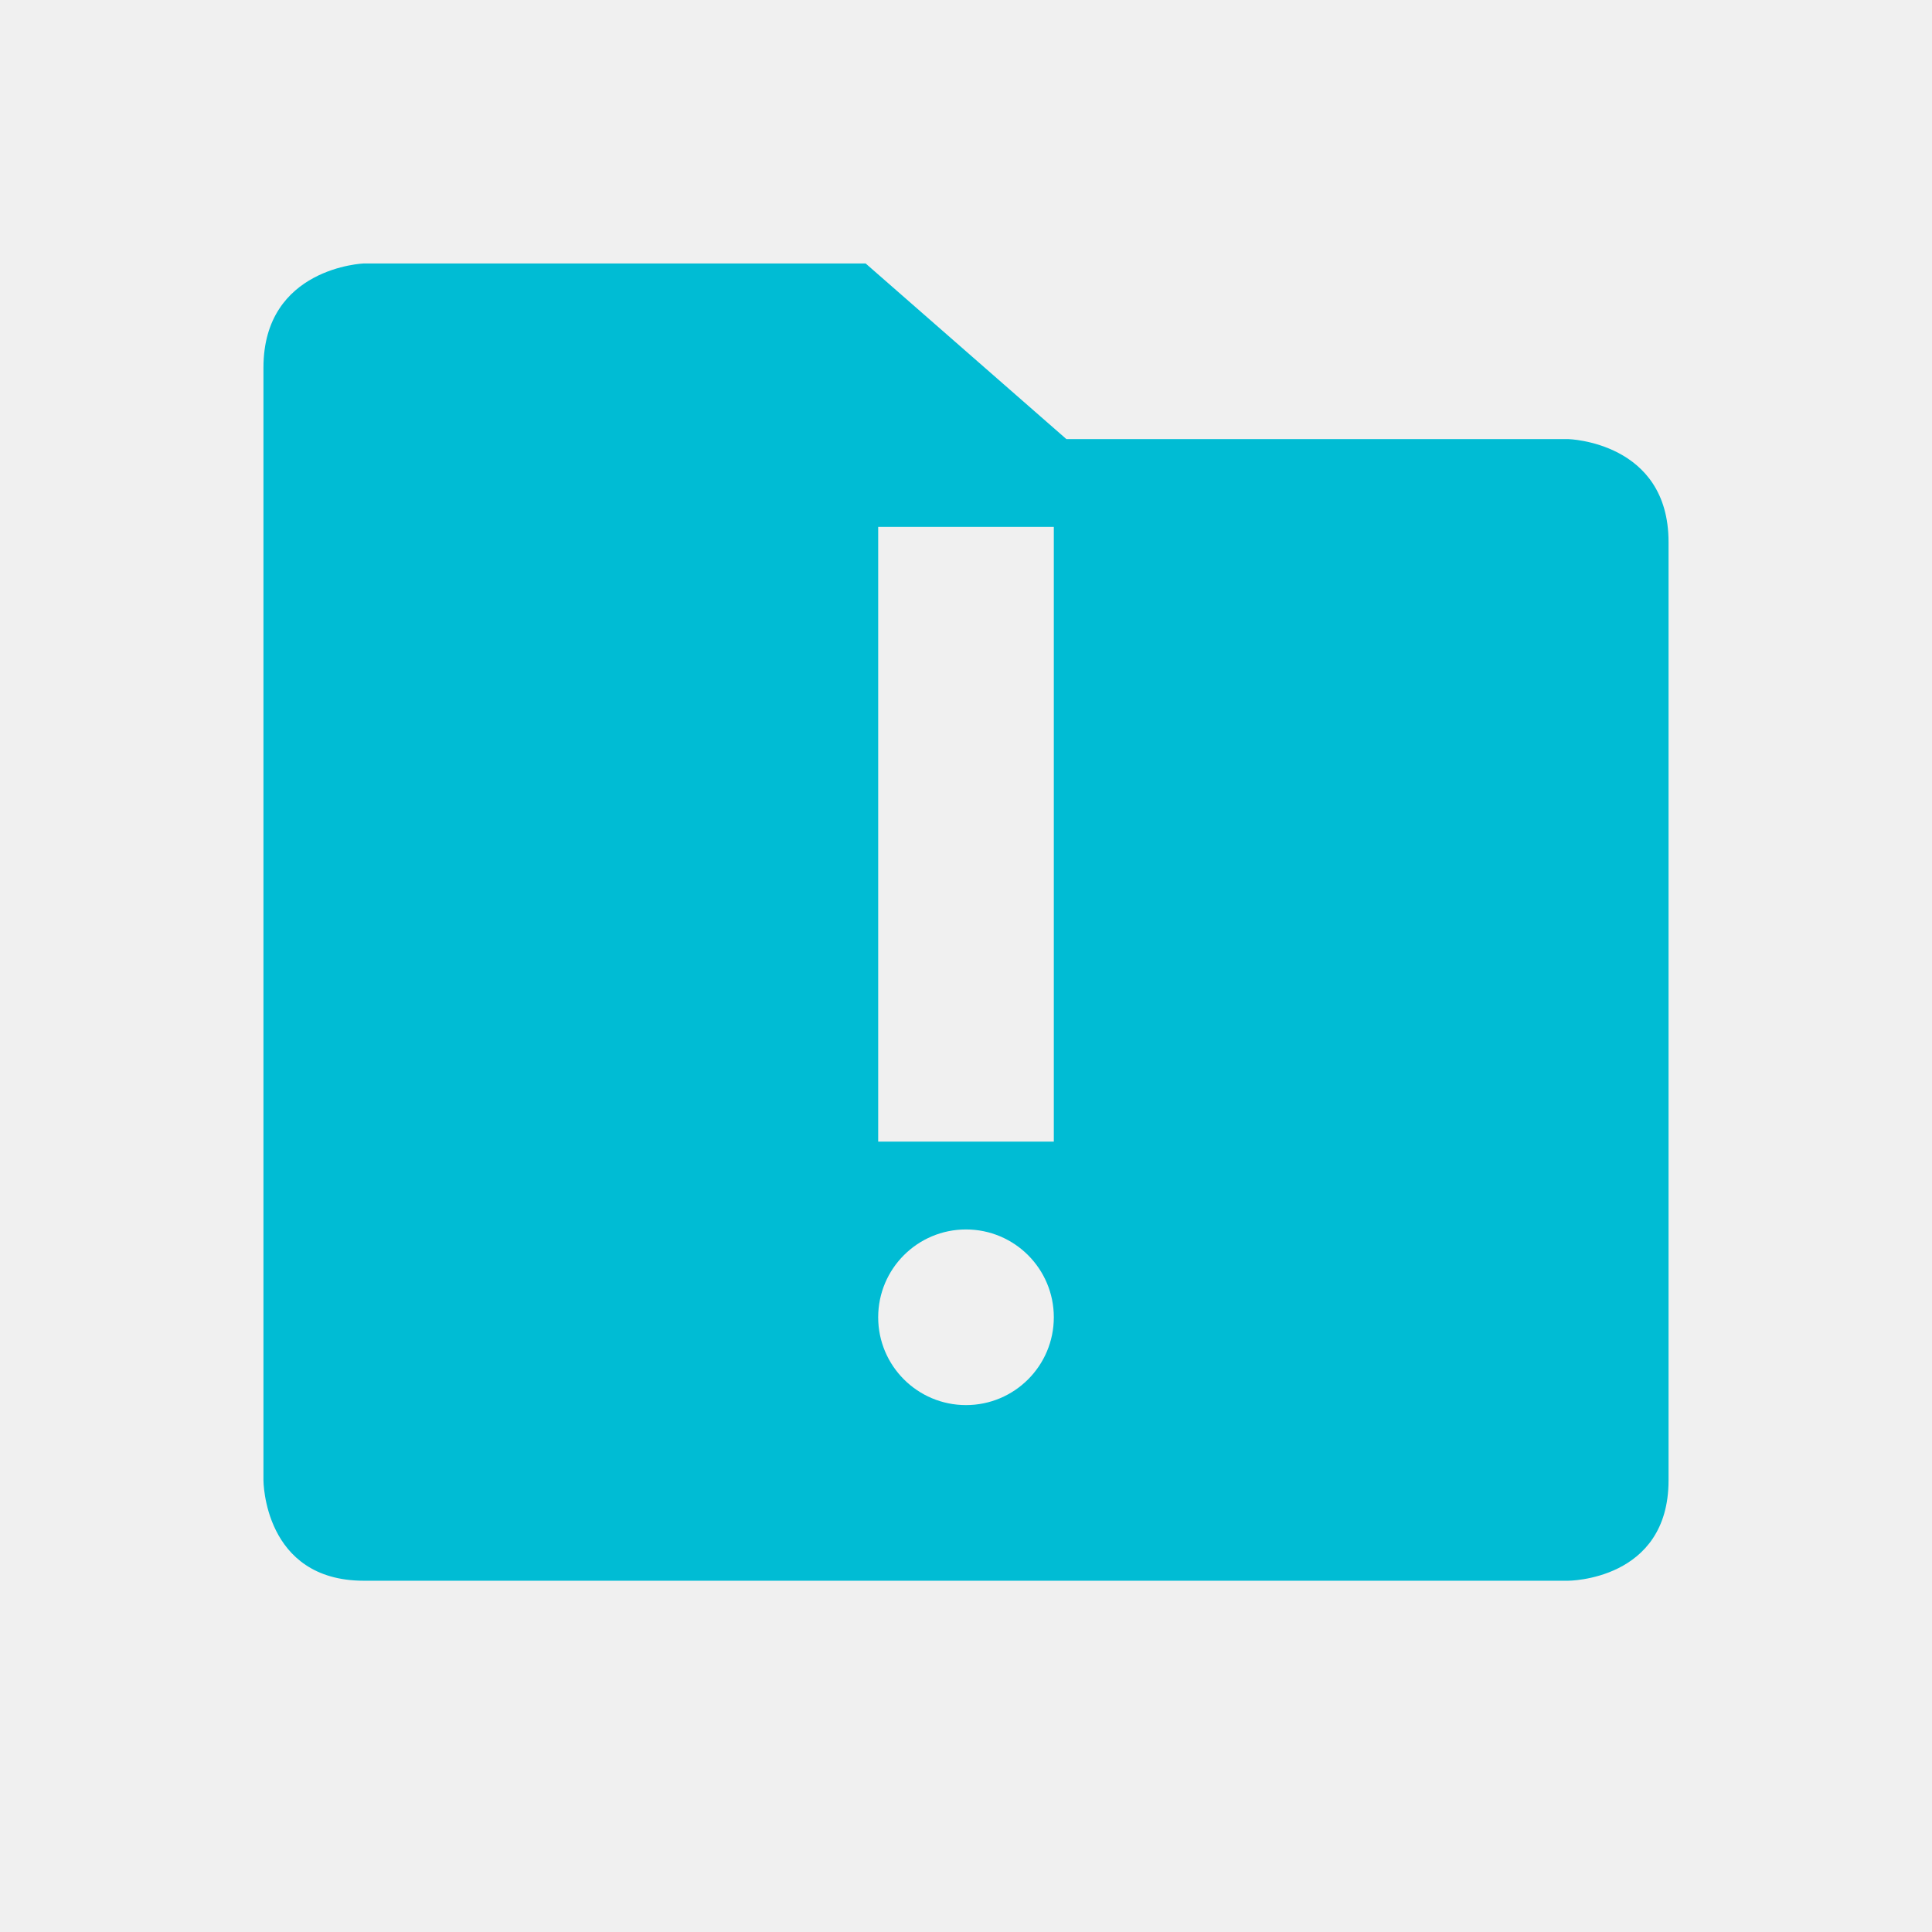
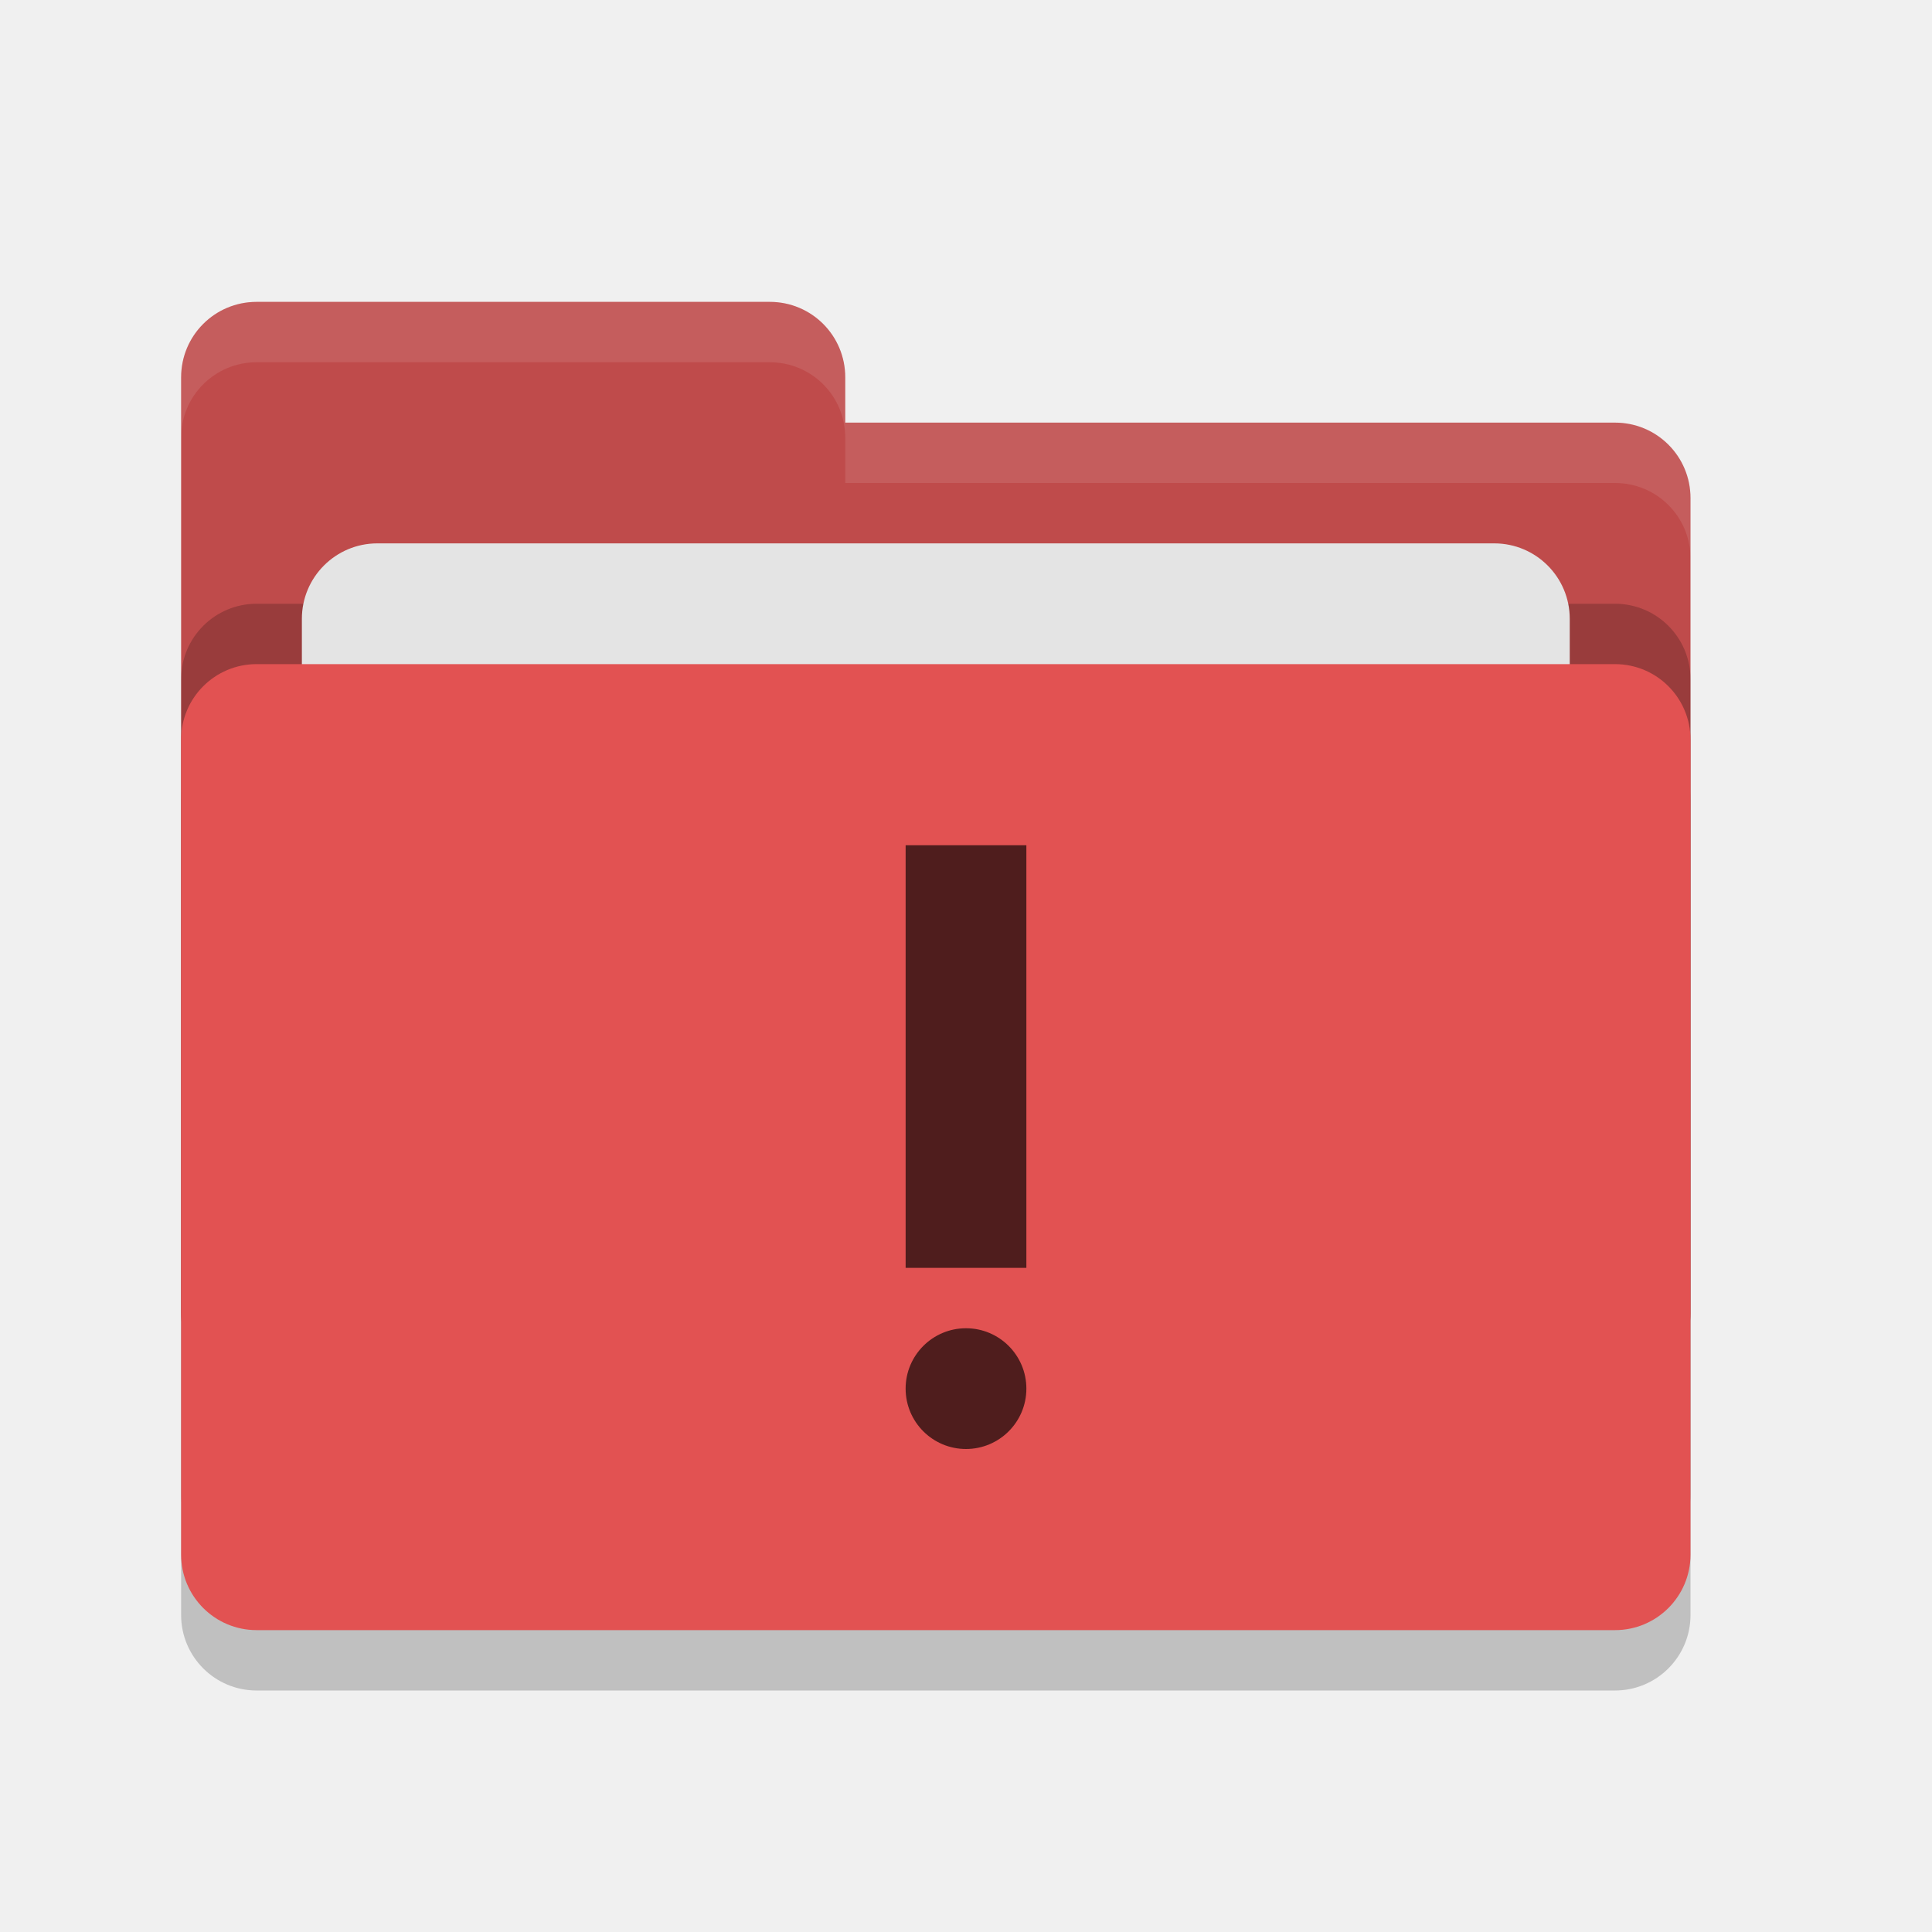
- <svg xmlns="http://www.w3.org/2000/svg" width="22" height="22" version="1.1" viewBox="0 0 22 22">
+ <svg xmlns="http://www.w3.org/2000/svg" width="32" height="32" version="1.1" viewBox="0 0 32 32">
+   <g id="22-22-plasmavault-error" transform="translate(32,10)">
+     <rect style="opacity:0;fill:#2b0000;fill-opacity:0.404" width="22" height="22" x="0" y="0" />
+     <path style="fill:#00bcd4" d="M 4.143,3 C 4.143,3 3,3.043 3,4.186 V 16.857 C 3,16.857 3,18 4.143,18 H 17.857 C 17.857,18 19,18 19,16.857 V 6.172 C 19,5.029 17.857,5 17.857,5 H 12.143 L 9.857,3 Z M 10,6 h 2 v 7 h -2 z m 1,8 a 1,1 0 0 1 1,1 1,1 0 0 1 -1,1 1,1 0 0 1 -1,-1 1,1 0 0 1 1,-1 z" />
+   </g>
+   <rect style="opacity:0;fill:#2b0000;fill-opacity:0.404" width="22" height="22" x="-30.46" y="6.46" />
  <g id="plasmavault-error">
-     <rect style="opacity:0;fill:#2b0000;fill-opacity:0.404" width="22" height="22" x="0" y="0" />
-     <path style="fill:#00bcd4" d="M 4.143 3 C 4.143 3 3 3.043 3 4.186 L 3 16.857 C 3 16.857 3 18 4.143 18 L 17.857 18 C 17.857 18 19 18 19 16.857 L 19 6.172 C 19 5.029 17.857 5 17.857 5 L 12.143 5 L 9.857 3 L 4.143 3 z M 10 6 L 12 6 L 12 13 L 10 13 L 10 6 z M 11 14 A 1 1 0 0 1 12 15 A 1 1 0 0 1 11 16 A 1 1 0 0 1 10 15 A 1 1 0 0 1 11 14 z" />
+     <rect width="32" height="32" x="0" y="0" style="opacity:0.001" />
+     <rect width="25" height="16" x="3" y="12" rx="1.25" ry="1.25" style="opacity:0.2" />
+     <path d="M 3,21.75 C 3,22.442 3.558,23 4.25,23 h 22.5 C 27.442,23 28,22.442 28,21.75 V 8.25 C 28,7.558 27.442,7 26.75,7 H 14 V 6.25 C 14,5.558 13.443,5 12.75,5 H 4.25 C 3.558,5 3,5.558 3,6.25" style="fill:#bf4b4b" />
+     <rect width="25" height="16" x="3" y="10" rx="1.25" ry="1.25" style="opacity:0.2" />
+     <rect width="21" height="10" x="5" y="9" rx="1.25" ry="1.25" style="fill:#e4e4e4" />
+     <rect width="25" height="16" x="3" y="11" rx="1.25" ry="1.25" style="fill:#e25252" />
+     <path d="M 4.25,5 C 3.558,5 3,5.558 3,6.25 v 1 C 3,6.558 3.558,6 4.25,6 h 8.5 C 13.443,6 14,6.558 14,7.25 V 8 H 26.75 C 27.442,8 28,8.557 28,9.25 v -1 C 28,7.558 27.442,7 26.75,7 H 14 V 6.25 C 14,5.558 13.443,5 12.75,5 Z" style="opacity:0.1;fill:#ffffff" />
+     <path d="m 15,14 v 7 h 2 v -7 z m 1,8 a 1,1 0 0 0 -1,1 1,1 0 0 0 1,1 1,1 0 0 0 1,-1 1,1 0 0 0 -1,-1 z" style="fill:#4f1d1d" />
  </g>
</svg>
